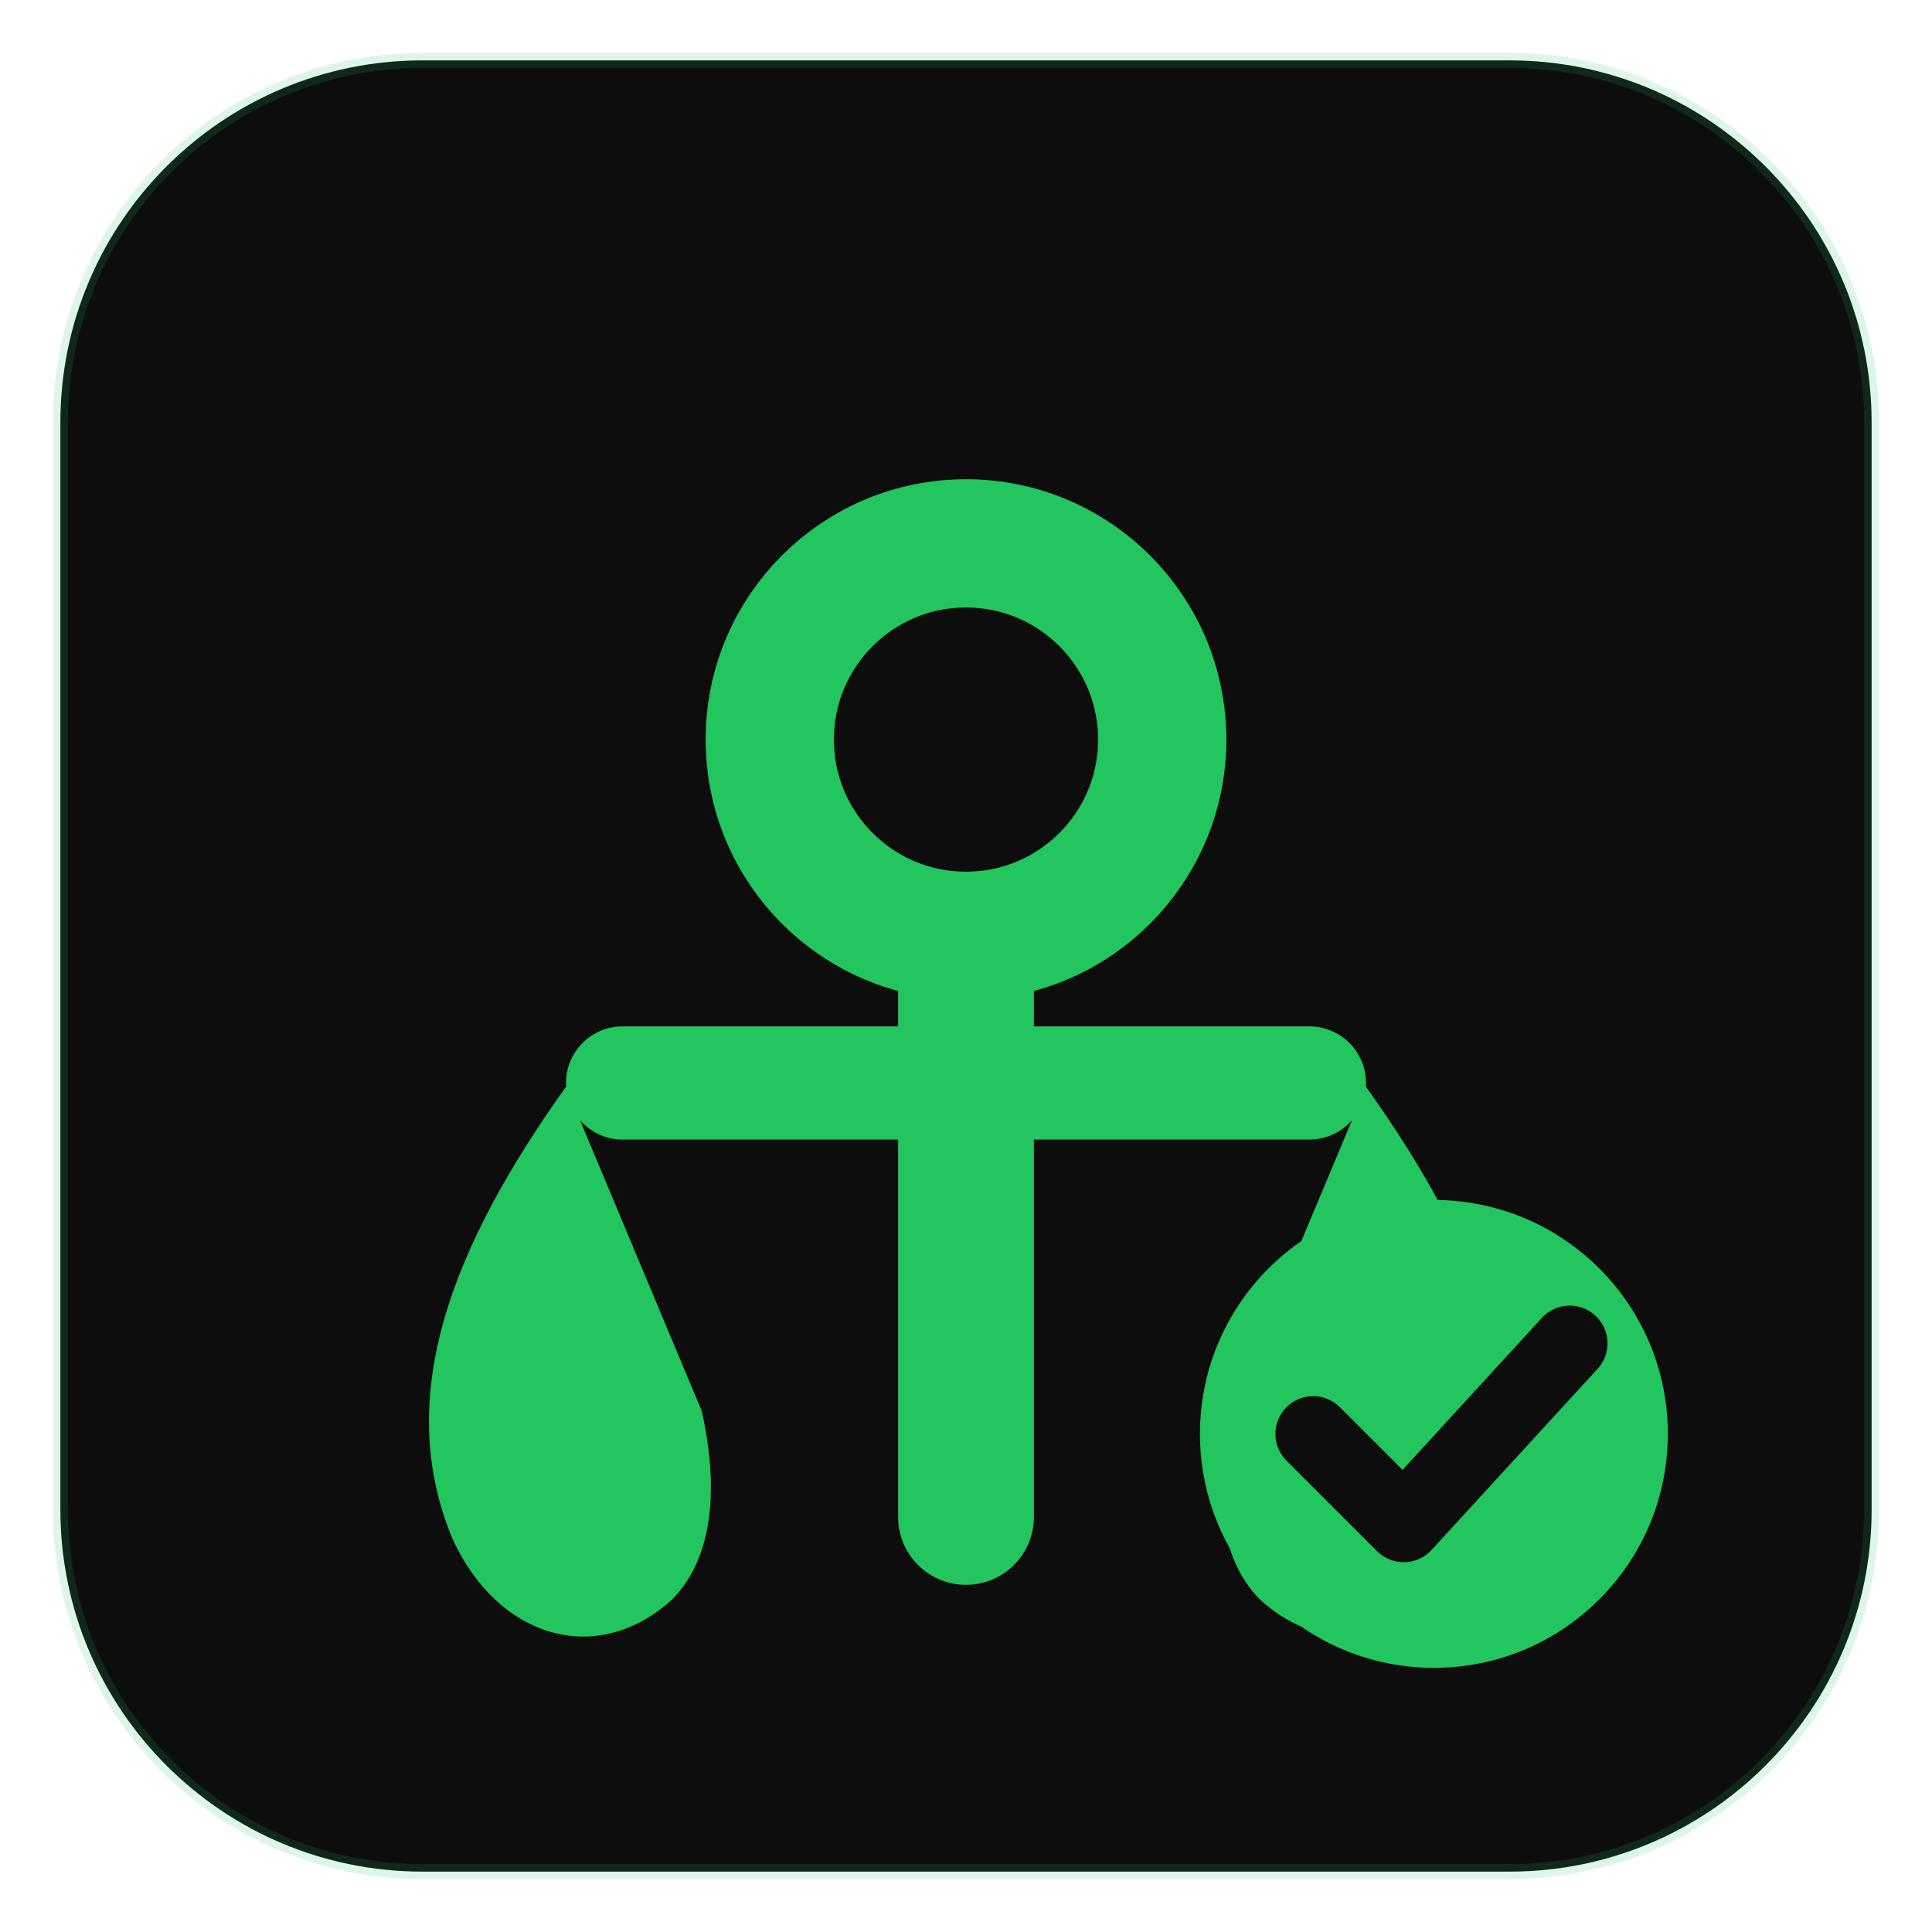
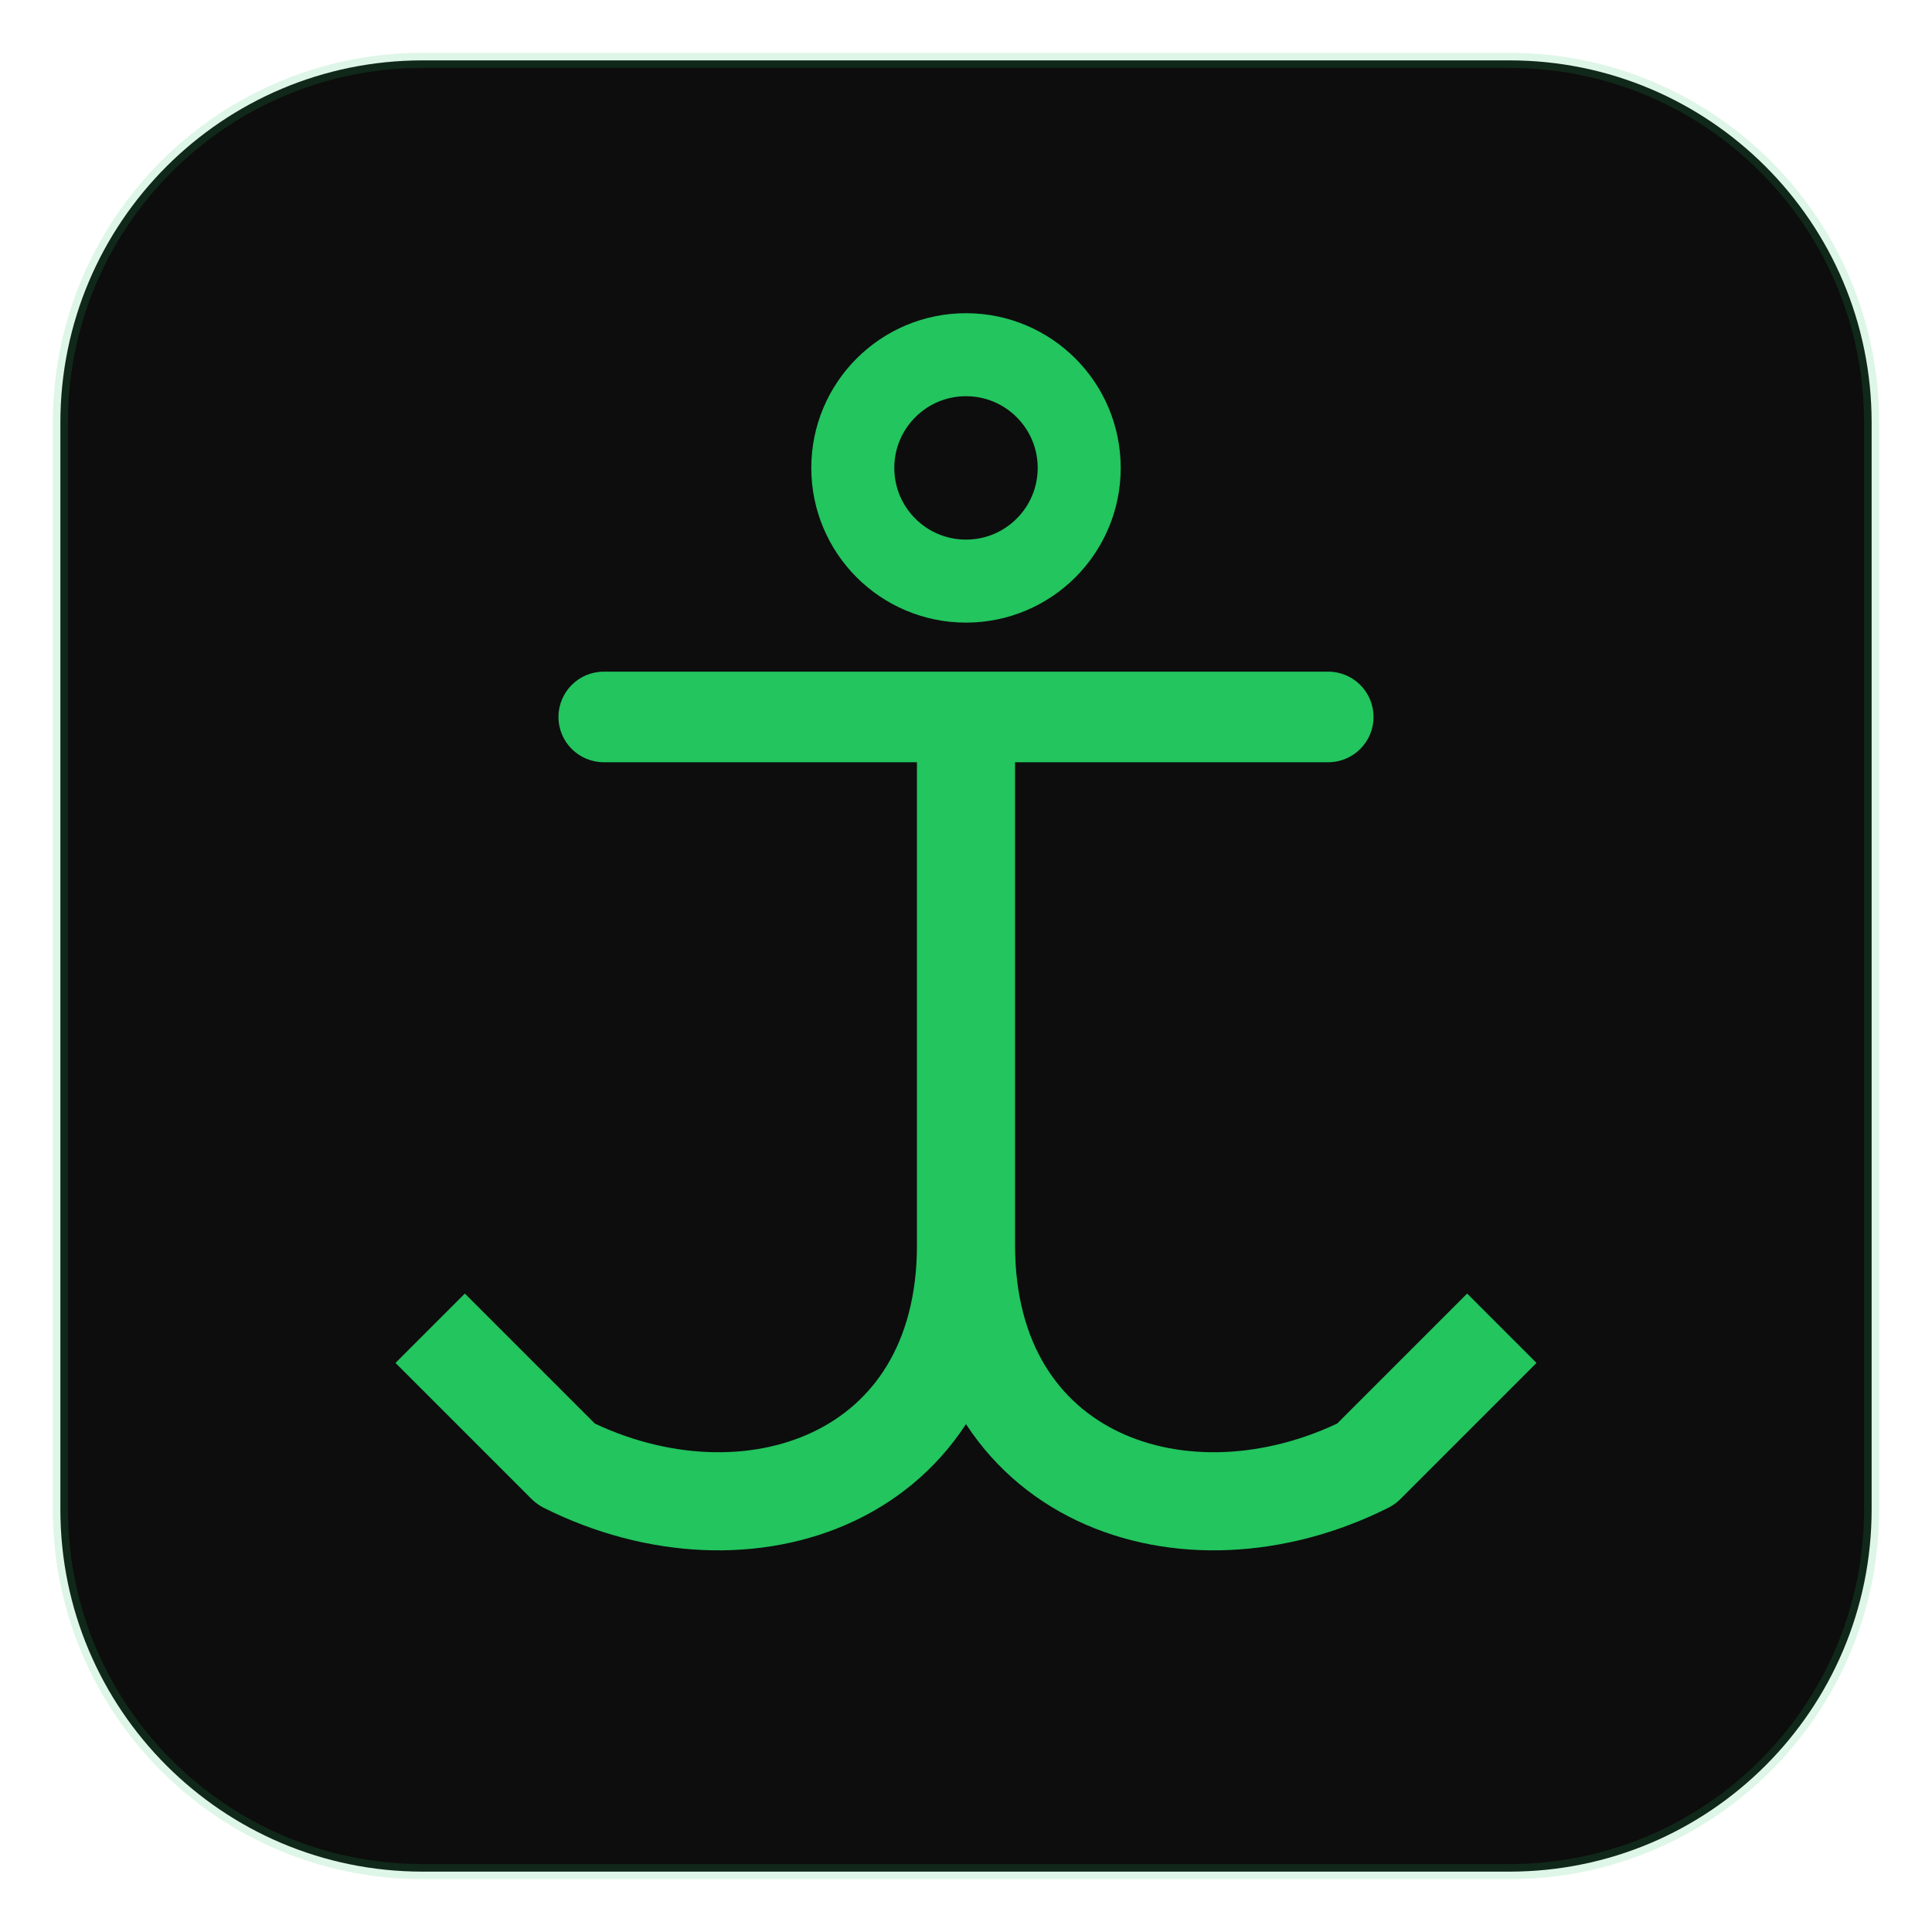
<svg xmlns="http://www.w3.org/2000/svg" viewBox="0 0 512 512" fill="none">
  <rect x="16" y="16" width="480" height="480" rx="96" fill="#0d0d0d" />
  <rect x="16" y="16" width="480" height="480" rx="96" stroke="#22c55e" stroke-opacity="0.15" stroke-width="4" />
-   <circle cx="256" cy="196" r="52" stroke="#22c55e" stroke-width="34" />
-   <rect x="238" y="240" width="36" height="180" rx="18" fill="#22c55e" />
-   <rect x="150" y="272" width="212" height="30" rx="15" fill="#22c55e" />
-   <path d="M150 288 C 120 330, 104 370, 120 408 C 132 434, 158 442, 178 424 C 190 412, 190 392, 186 374 L 150 288 Z" fill="#22c55e" />
-   <path d="M362 288 C 392 330, 408 370, 392 408 C 380 434, 354 442, 334 424 C 322 412, 322 392, 326 374 L 362 288 Z" fill="#22c55e" />
-   <circle cx="256" cy="196" r="18" fill="#0d0d0d" />
-   <circle cx="380" cy="380" r="62" fill="#22c55e" />
-   <path d="M348 380 L 372 404 L 416 356" stroke="#0d0d0d" stroke-width="20" stroke-linecap="round" stroke-linejoin="round" />
+   <circle cx="256" cy="124" r="30" fill="none" stroke="#22c55e" stroke-width="22" />
+   <rect x="148" y="178" width="216" height="24" rx="12" fill="#22c55e" />
+   <path d="M 256 200            L 256 330            C 256 392 198 412 150 388            L 114 352            M 256 330            C 256 392 314 412 362 388            L 398 352" stroke="#22c55e" stroke-width="26" stroke-linecap="butt" stroke-linejoin="round" fill="none" />
</svg>
